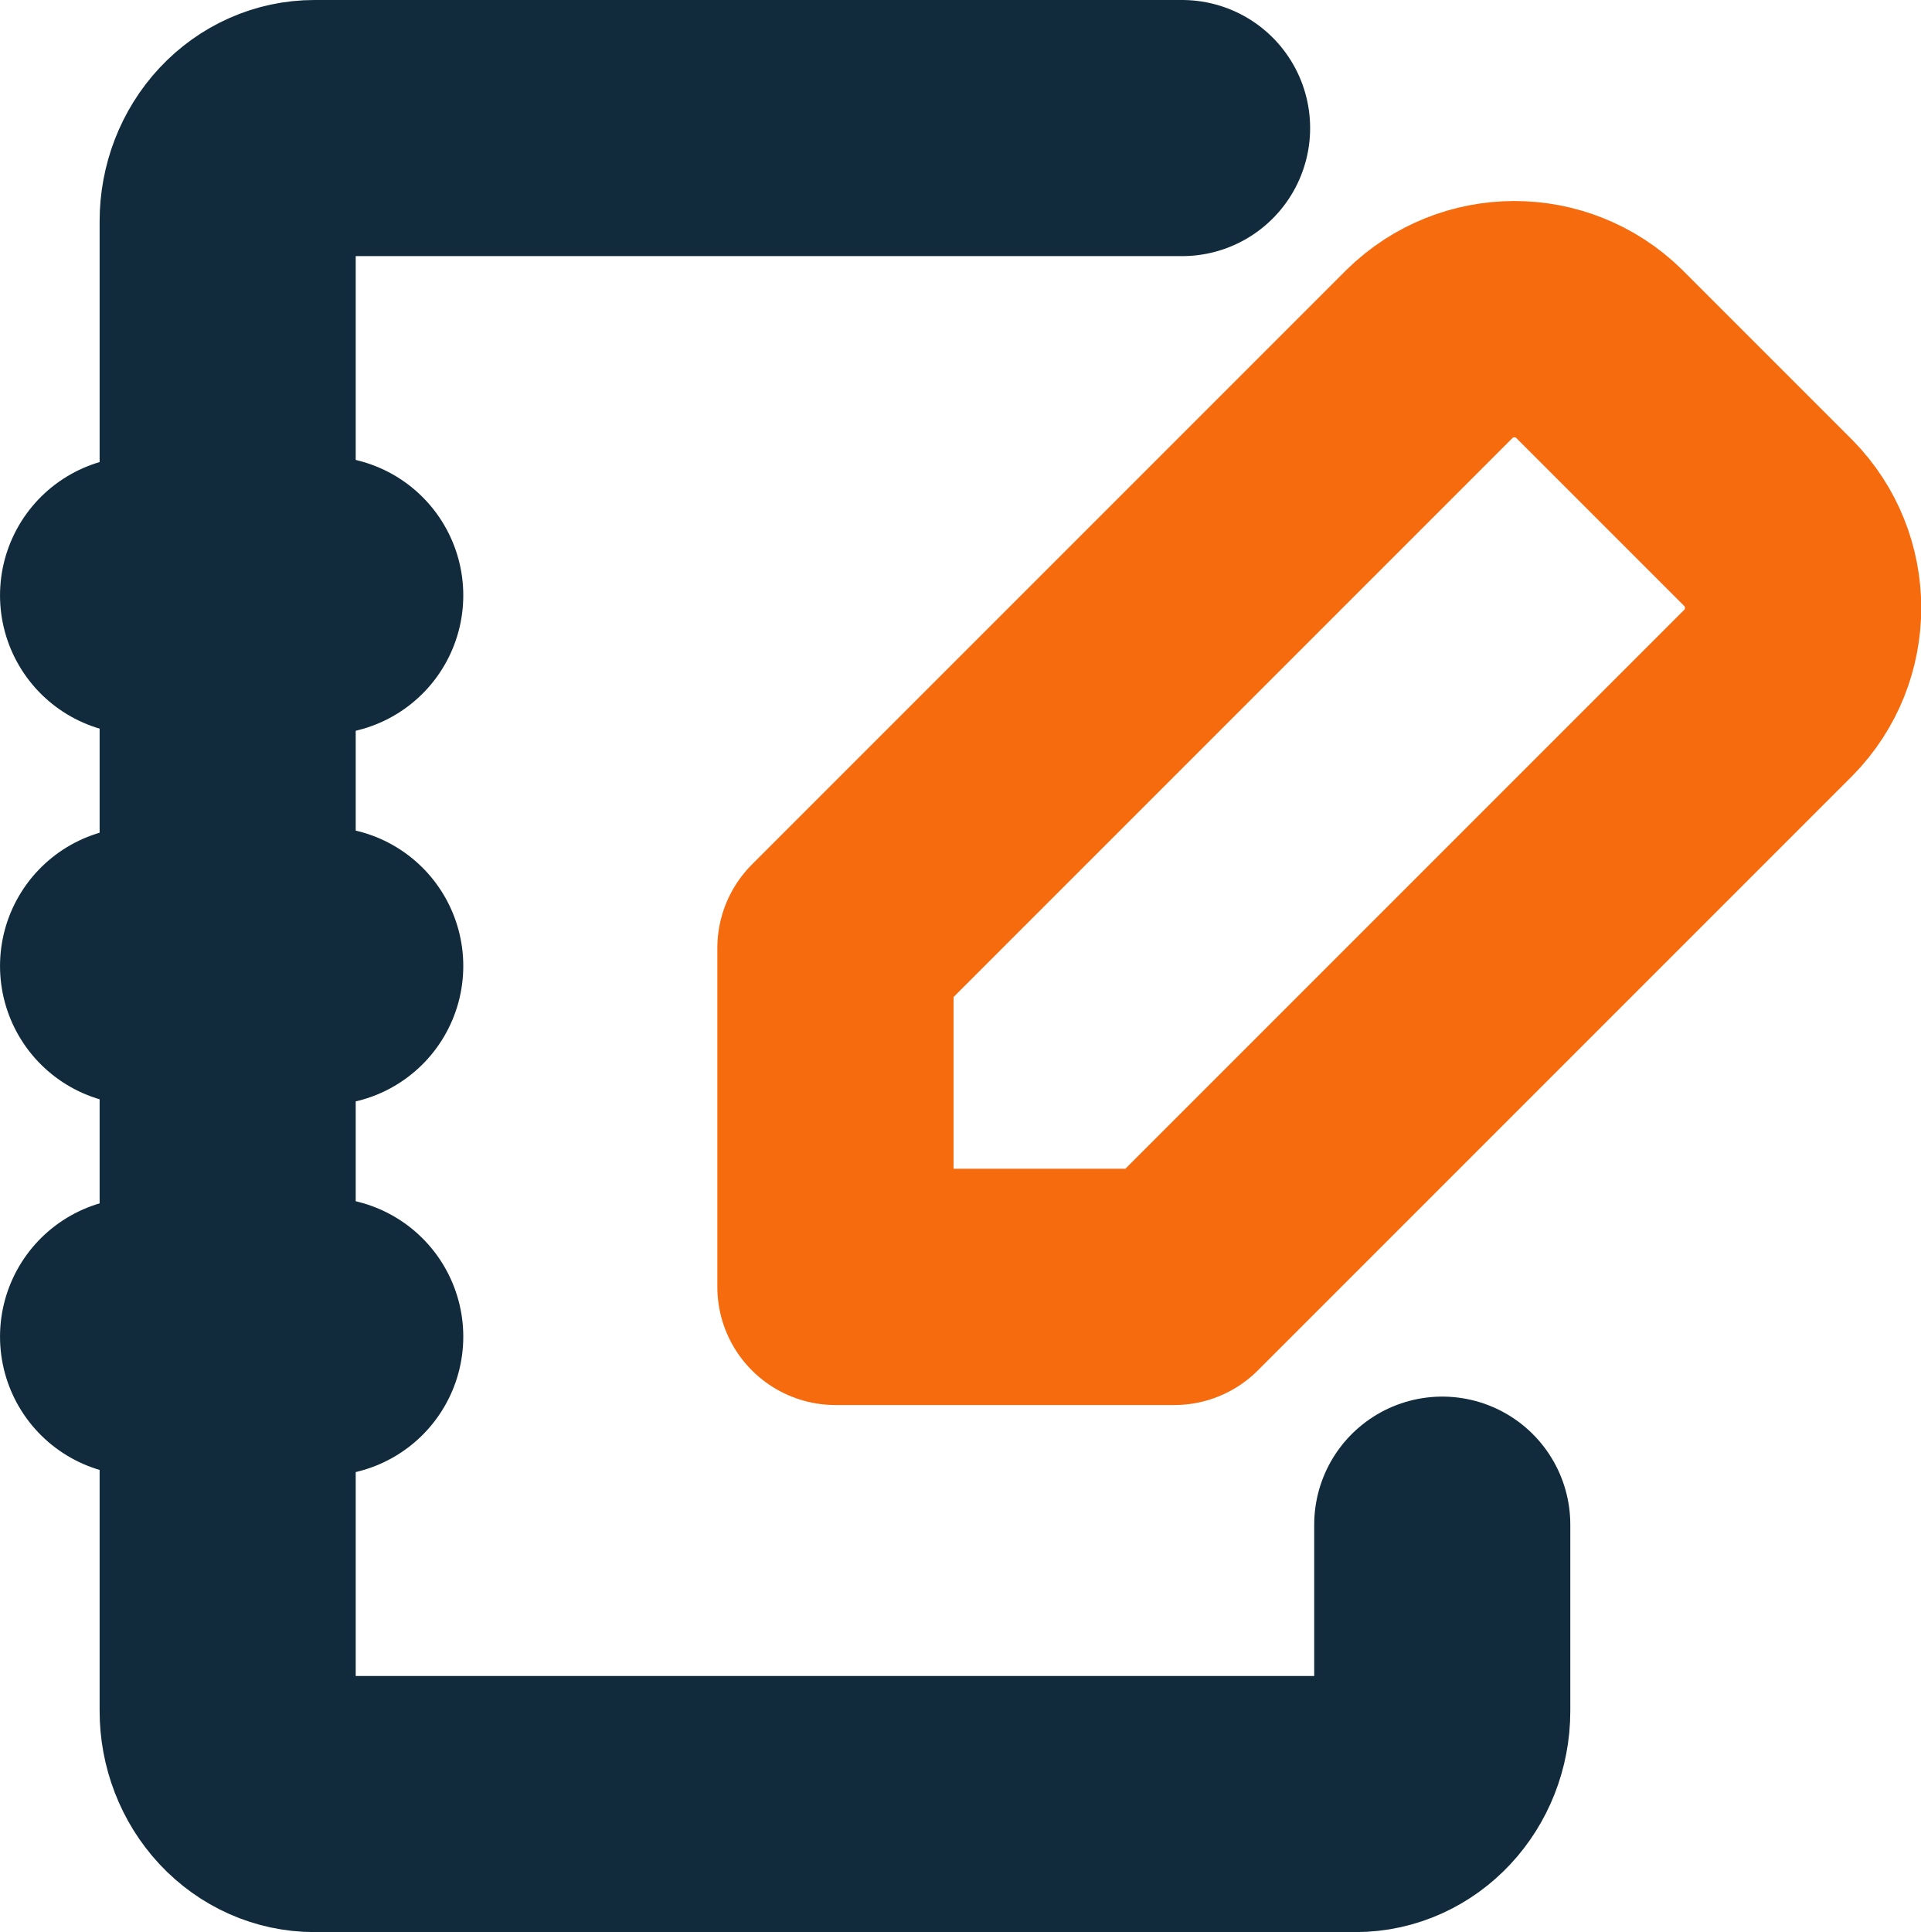
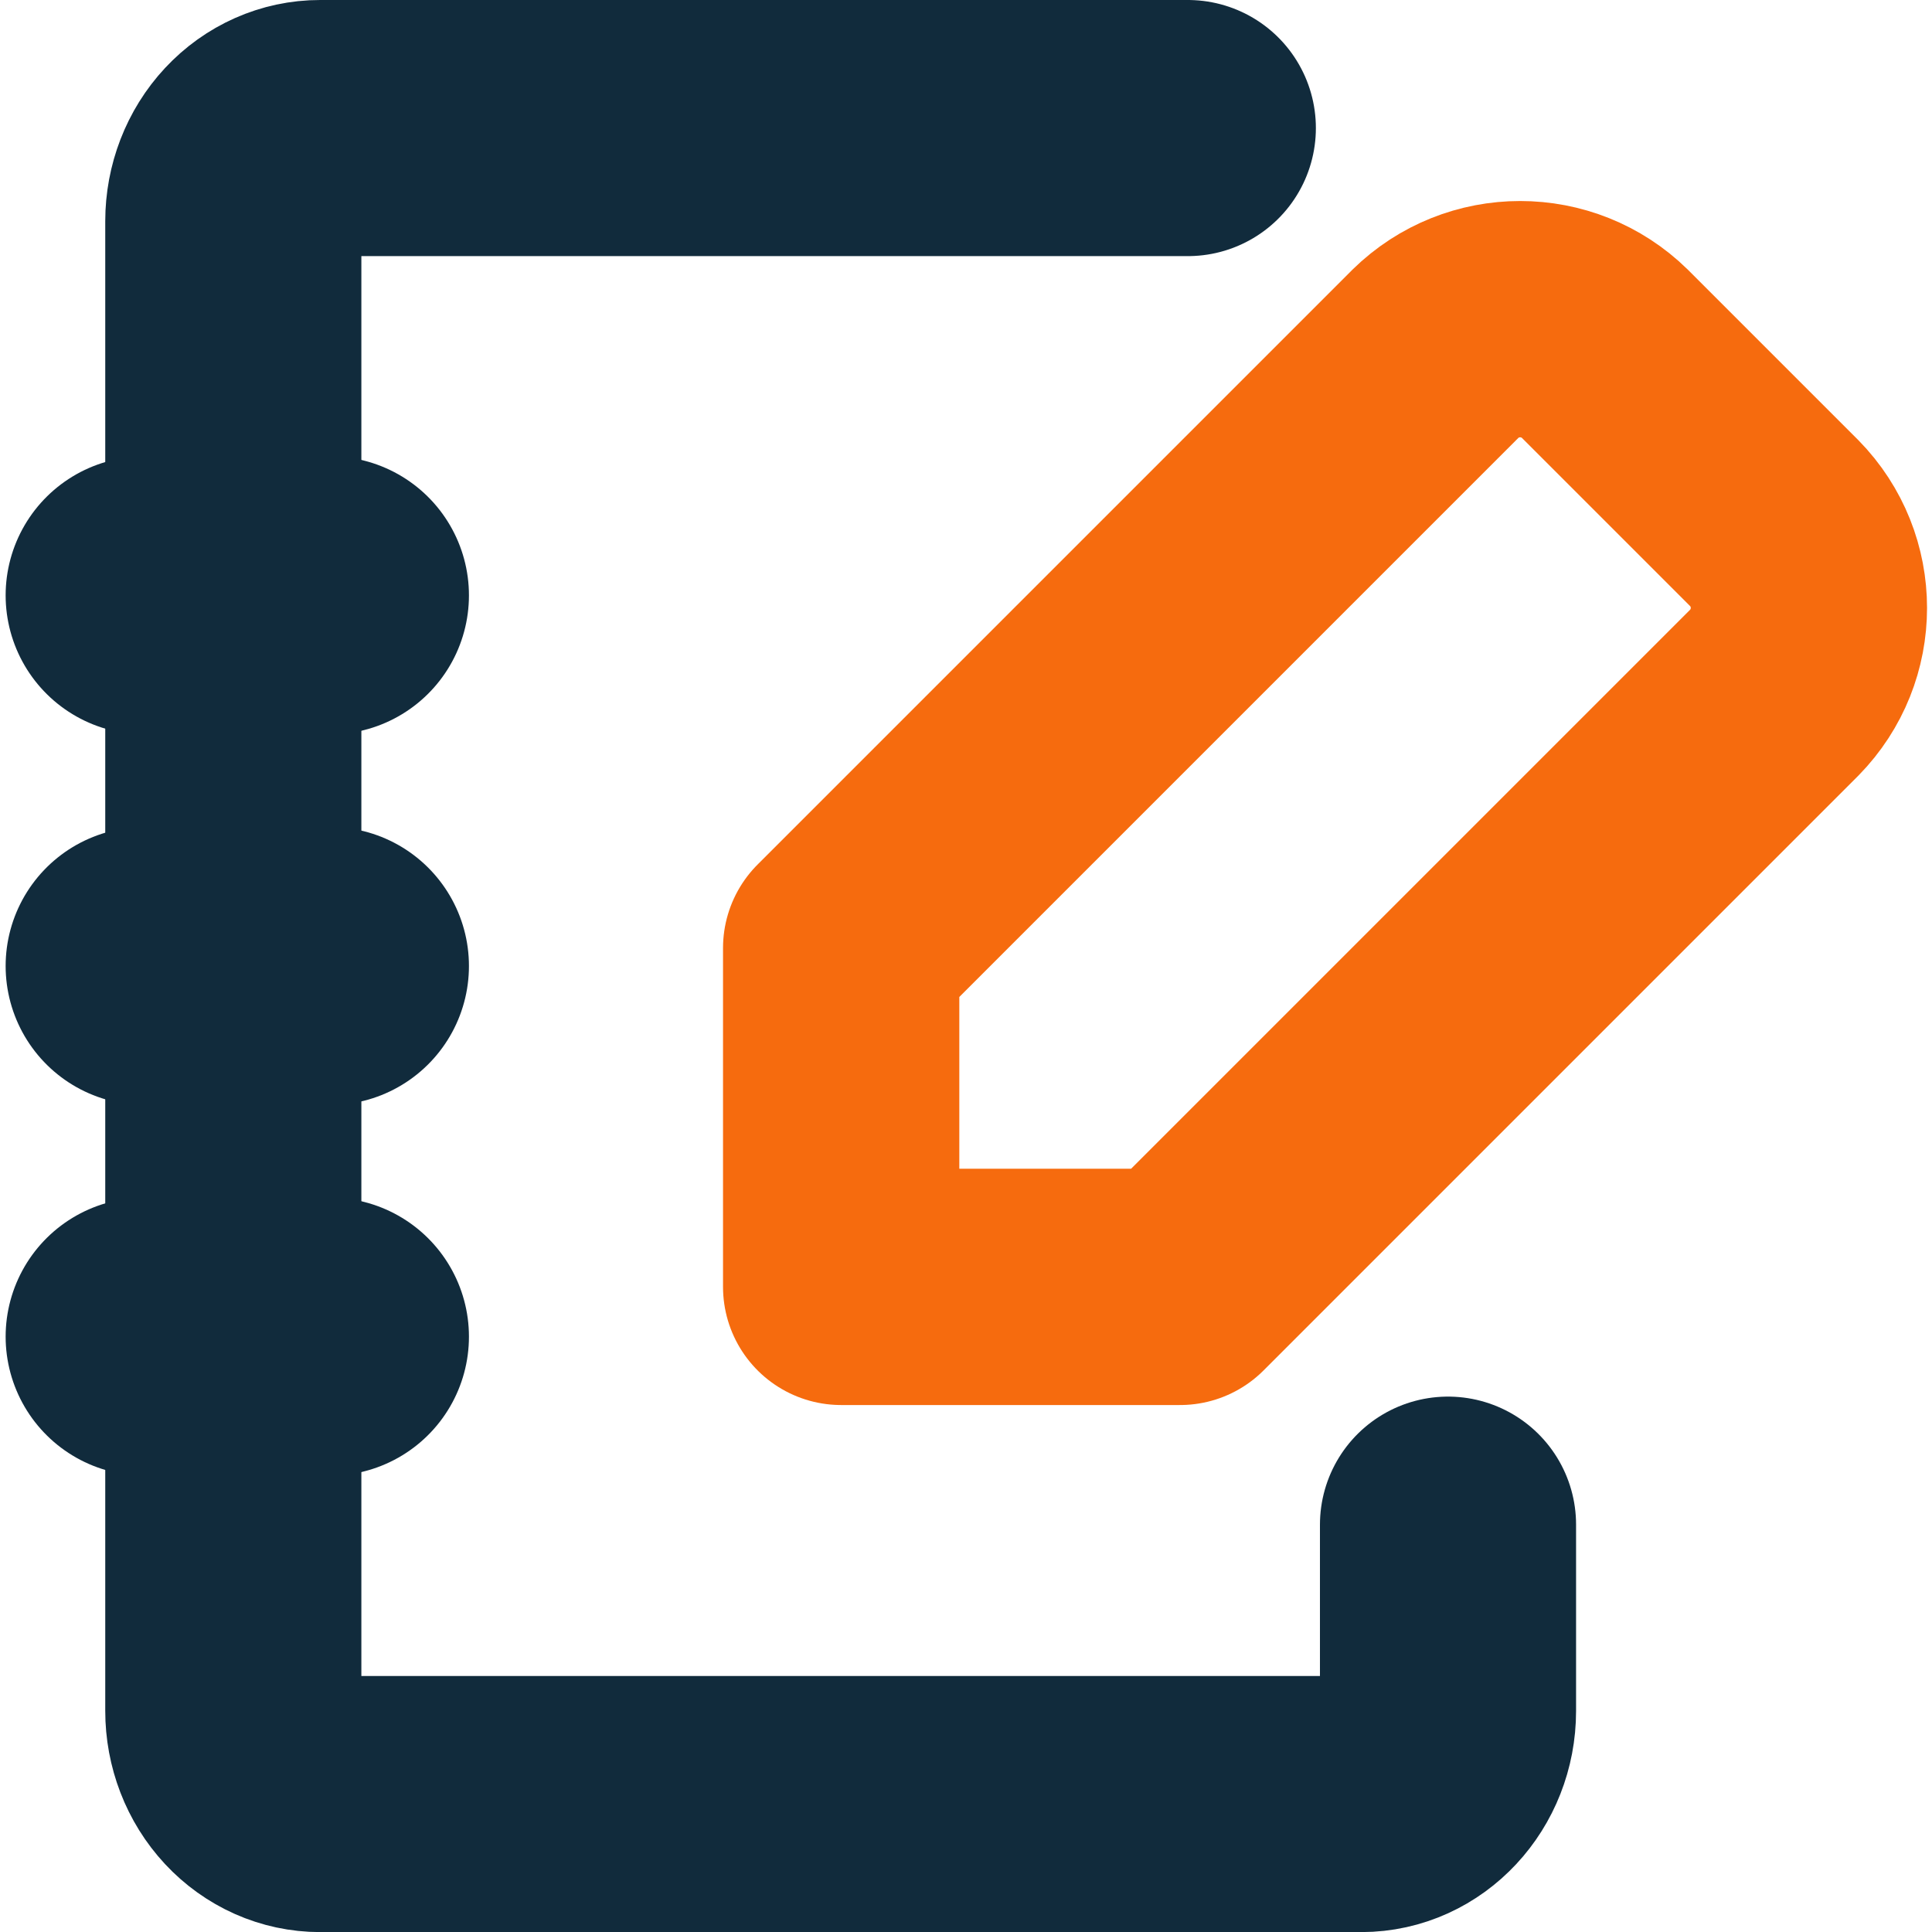
- <svg xmlns="http://www.w3.org/2000/svg" fill="#000000" width="690.945" height="695" viewBox="0 0 20.728 20.85" id="agenda-pencil" data-name="Line Color" class="icon line-color" version="1.1">
+ <svg xmlns="http://www.w3.org/2000/svg" fill="#000000" width="695" height="695" viewBox="0 0 20.85 20.85" id="agenda-pencil" data-name="Line Color" class="icon line-color" version="1.1">
  <defs id="defs1499" />
-   <path id="secondary" d="M 19.087,5.646 17.259,3.818 a 1.306,1.306 0 0 0 -1.829,0 L 9.017,10.231 v 3.657 h 3.657 L 19.087,7.475 a 1.306,1.306 0 0 0 0,-1.829 z" style="fill:none;stroke:#f66b0e;stroke-width:2.55;stroke-linecap:round;stroke-linejoin:round;stroke-dasharray:none;stroke-opacity:1" />
-   <path id="primary" d="m 15.566,16.454 v 2.01 a 0.936,1.005 0 0 1 -0.936,1.005 H 3.394 A 0.936,1.005 0 0 1 2.457,18.463 V 2.387 A 0.936,1.005 0 0 1 3.394,1.382 h 9.364" style="fill:none;stroke:#112b3c;stroke-width:2.764;stroke-linecap:round;stroke-linejoin:round;stroke-dasharray:none;stroke-opacity:1" />
-   <path id="primary-2" data-name="primary" d="m 1.5,6.425 h 2 m -2,4 h 2 m -2,4 h 2" style="fill:none;stroke:#112b3c;stroke-width:3;stroke-linecap:round;stroke-linejoin:round;stroke-dasharray:none;stroke-opacity:1" />
+   <g id="g157" transform="translate(0.06082953)">
+     <path id="secondary" d="M 19.087,5.646 17.259,3.818 a 1.306,1.306 0 0 0 -1.829,0 L 9.017,10.231 v 3.657 h 3.657 L 19.087,7.475 a 1.306,1.306 0 0 0 0,-1.829 z" style="fill:none;stroke:#f66b0e;stroke-width:2.55;stroke-linecap:round;stroke-linejoin:round;stroke-dasharray:none;stroke-opacity:1" />
+     <path id="primary" d="m 15.566,16.454 v 2.01 a 0.936,1.005 0 0 1 -0.936,1.005 H 3.394 A 0.936,1.005 0 0 1 2.457,18.463 V 2.387 A 0.936,1.005 0 0 1 3.394,1.382 h 9.364" style="fill:none;stroke:#112b3c;stroke-width:2.764;stroke-linecap:round;stroke-linejoin:round;stroke-dasharray:none;stroke-opacity:1" />
+     <path id="primary-2" data-name="primary" d="m 1.5,6.425 h 2 m -2,4 h 2 m -2,4 h 2" style="fill:none;stroke:#112b3c;stroke-width:3;stroke-linecap:round;stroke-linejoin:round;stroke-dasharray:none;stroke-opacity:1" />
+   </g>
</svg>
